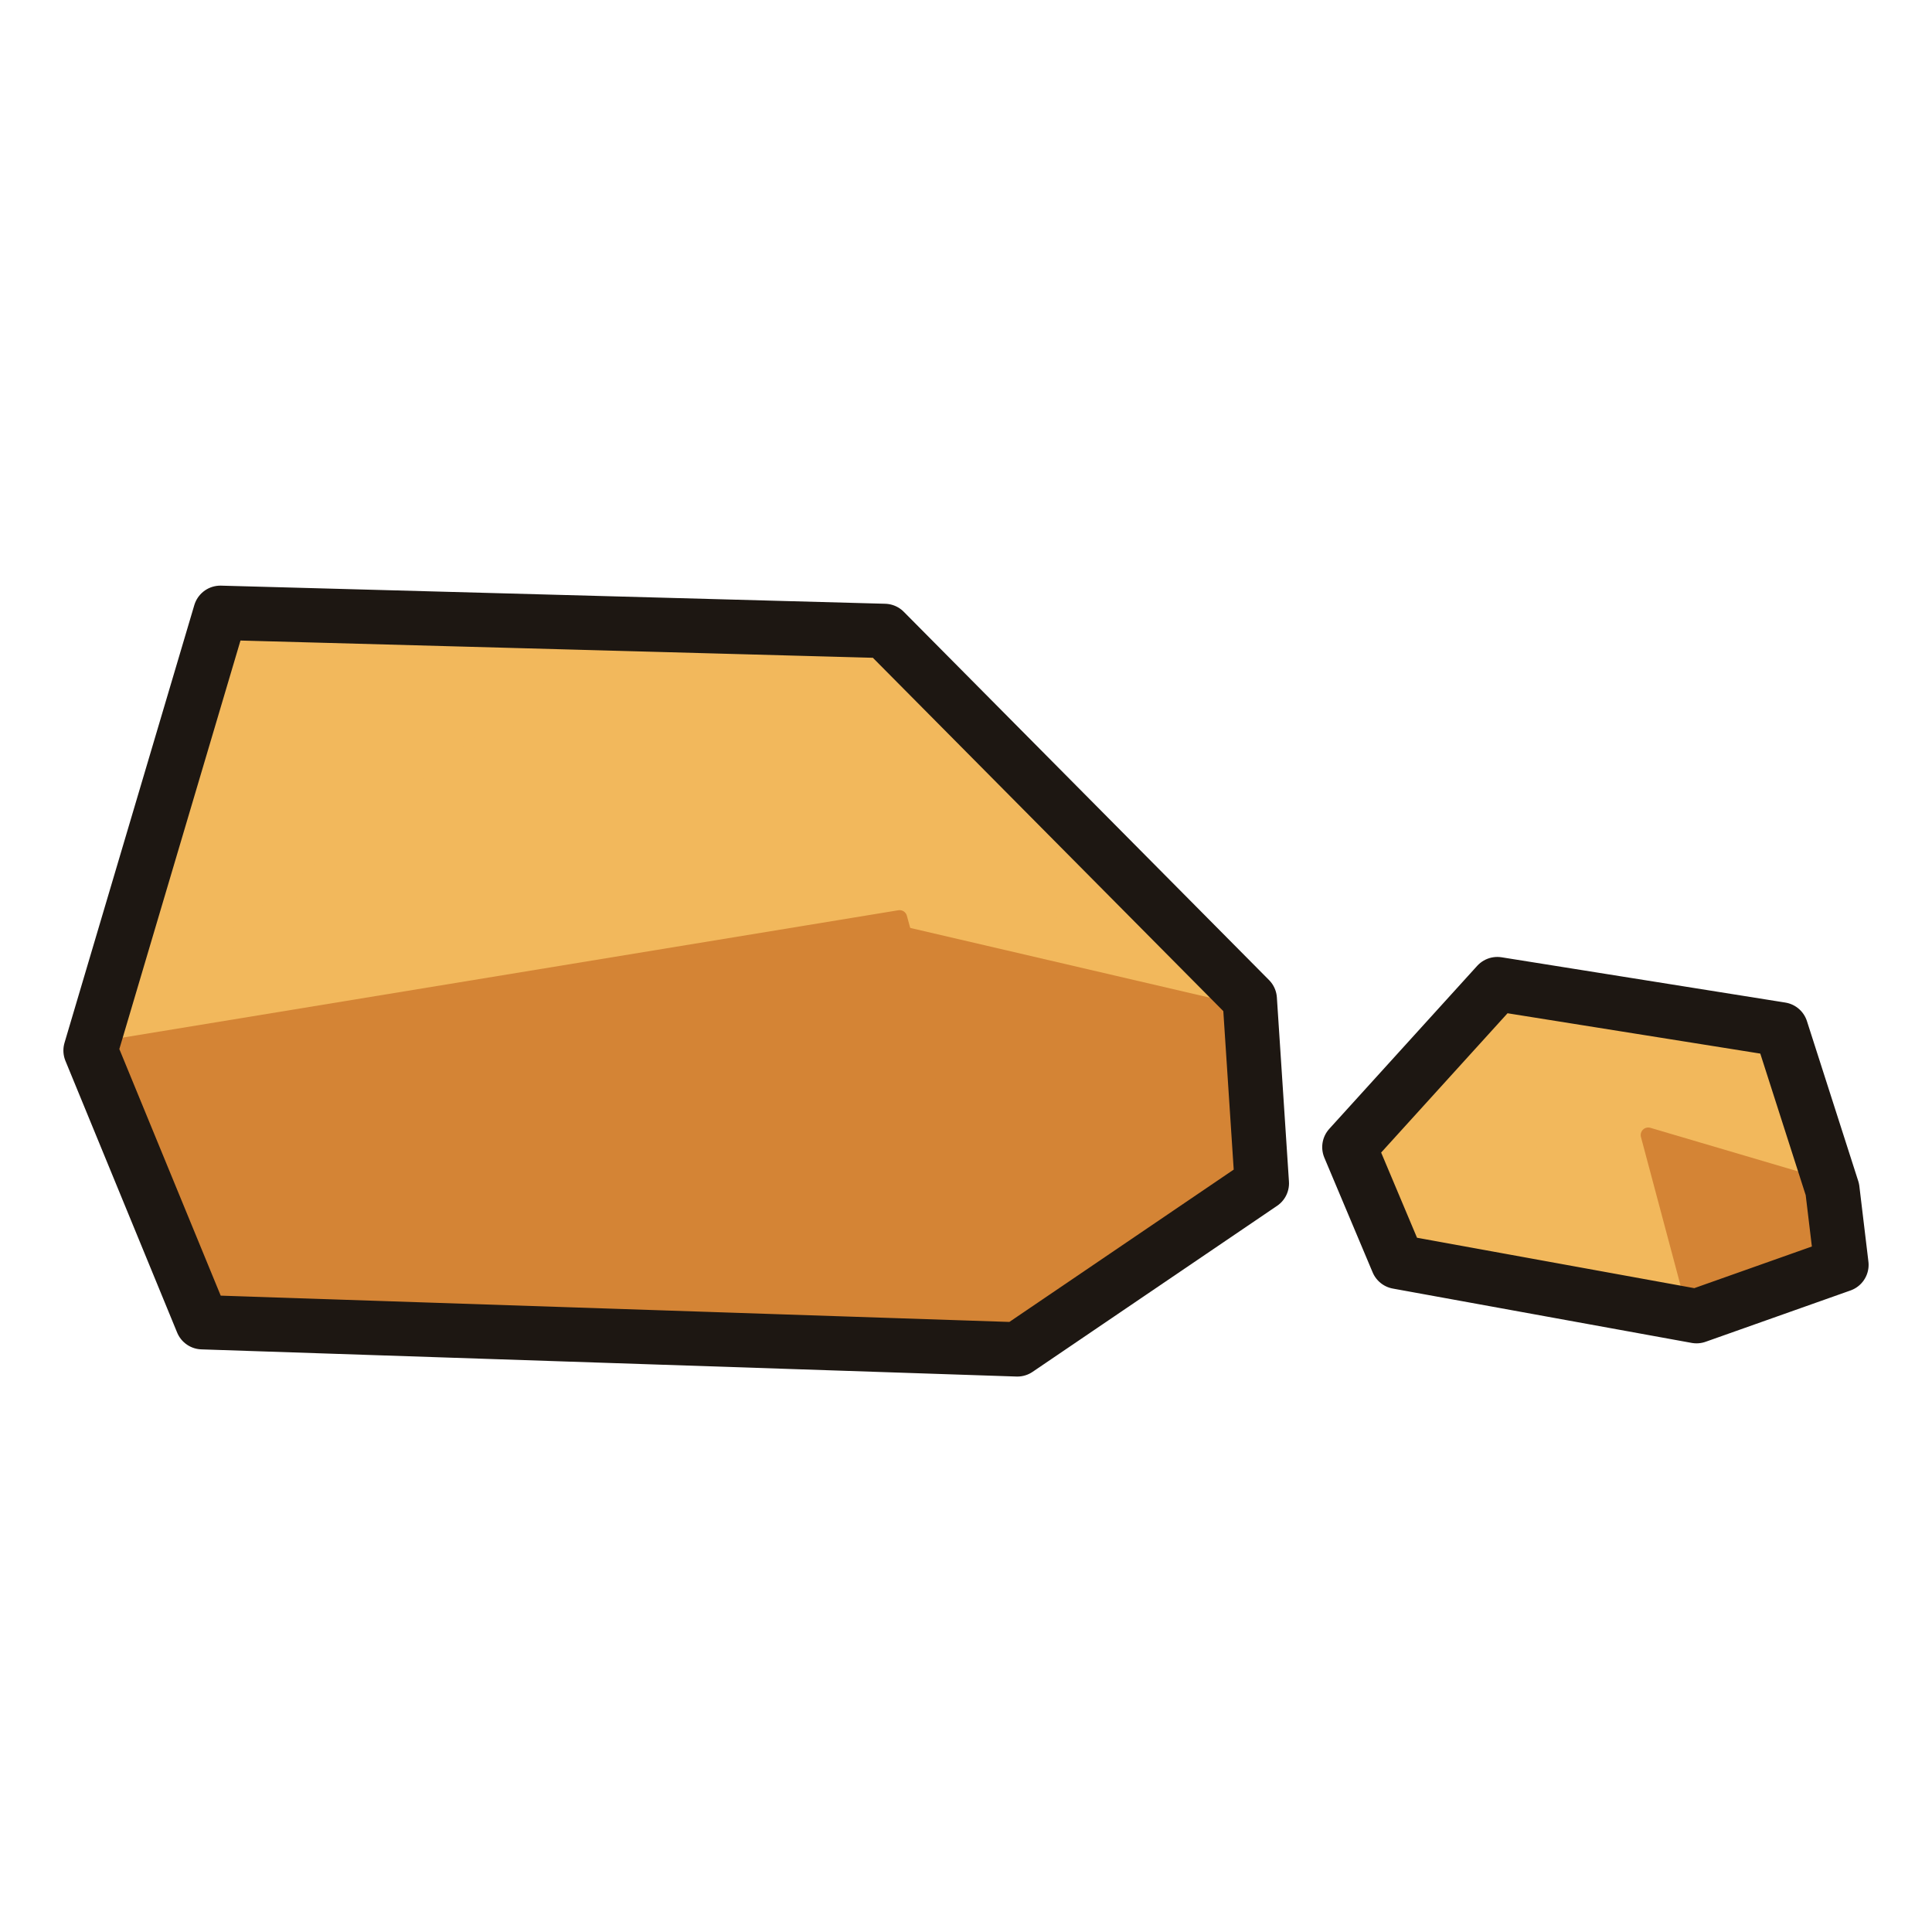
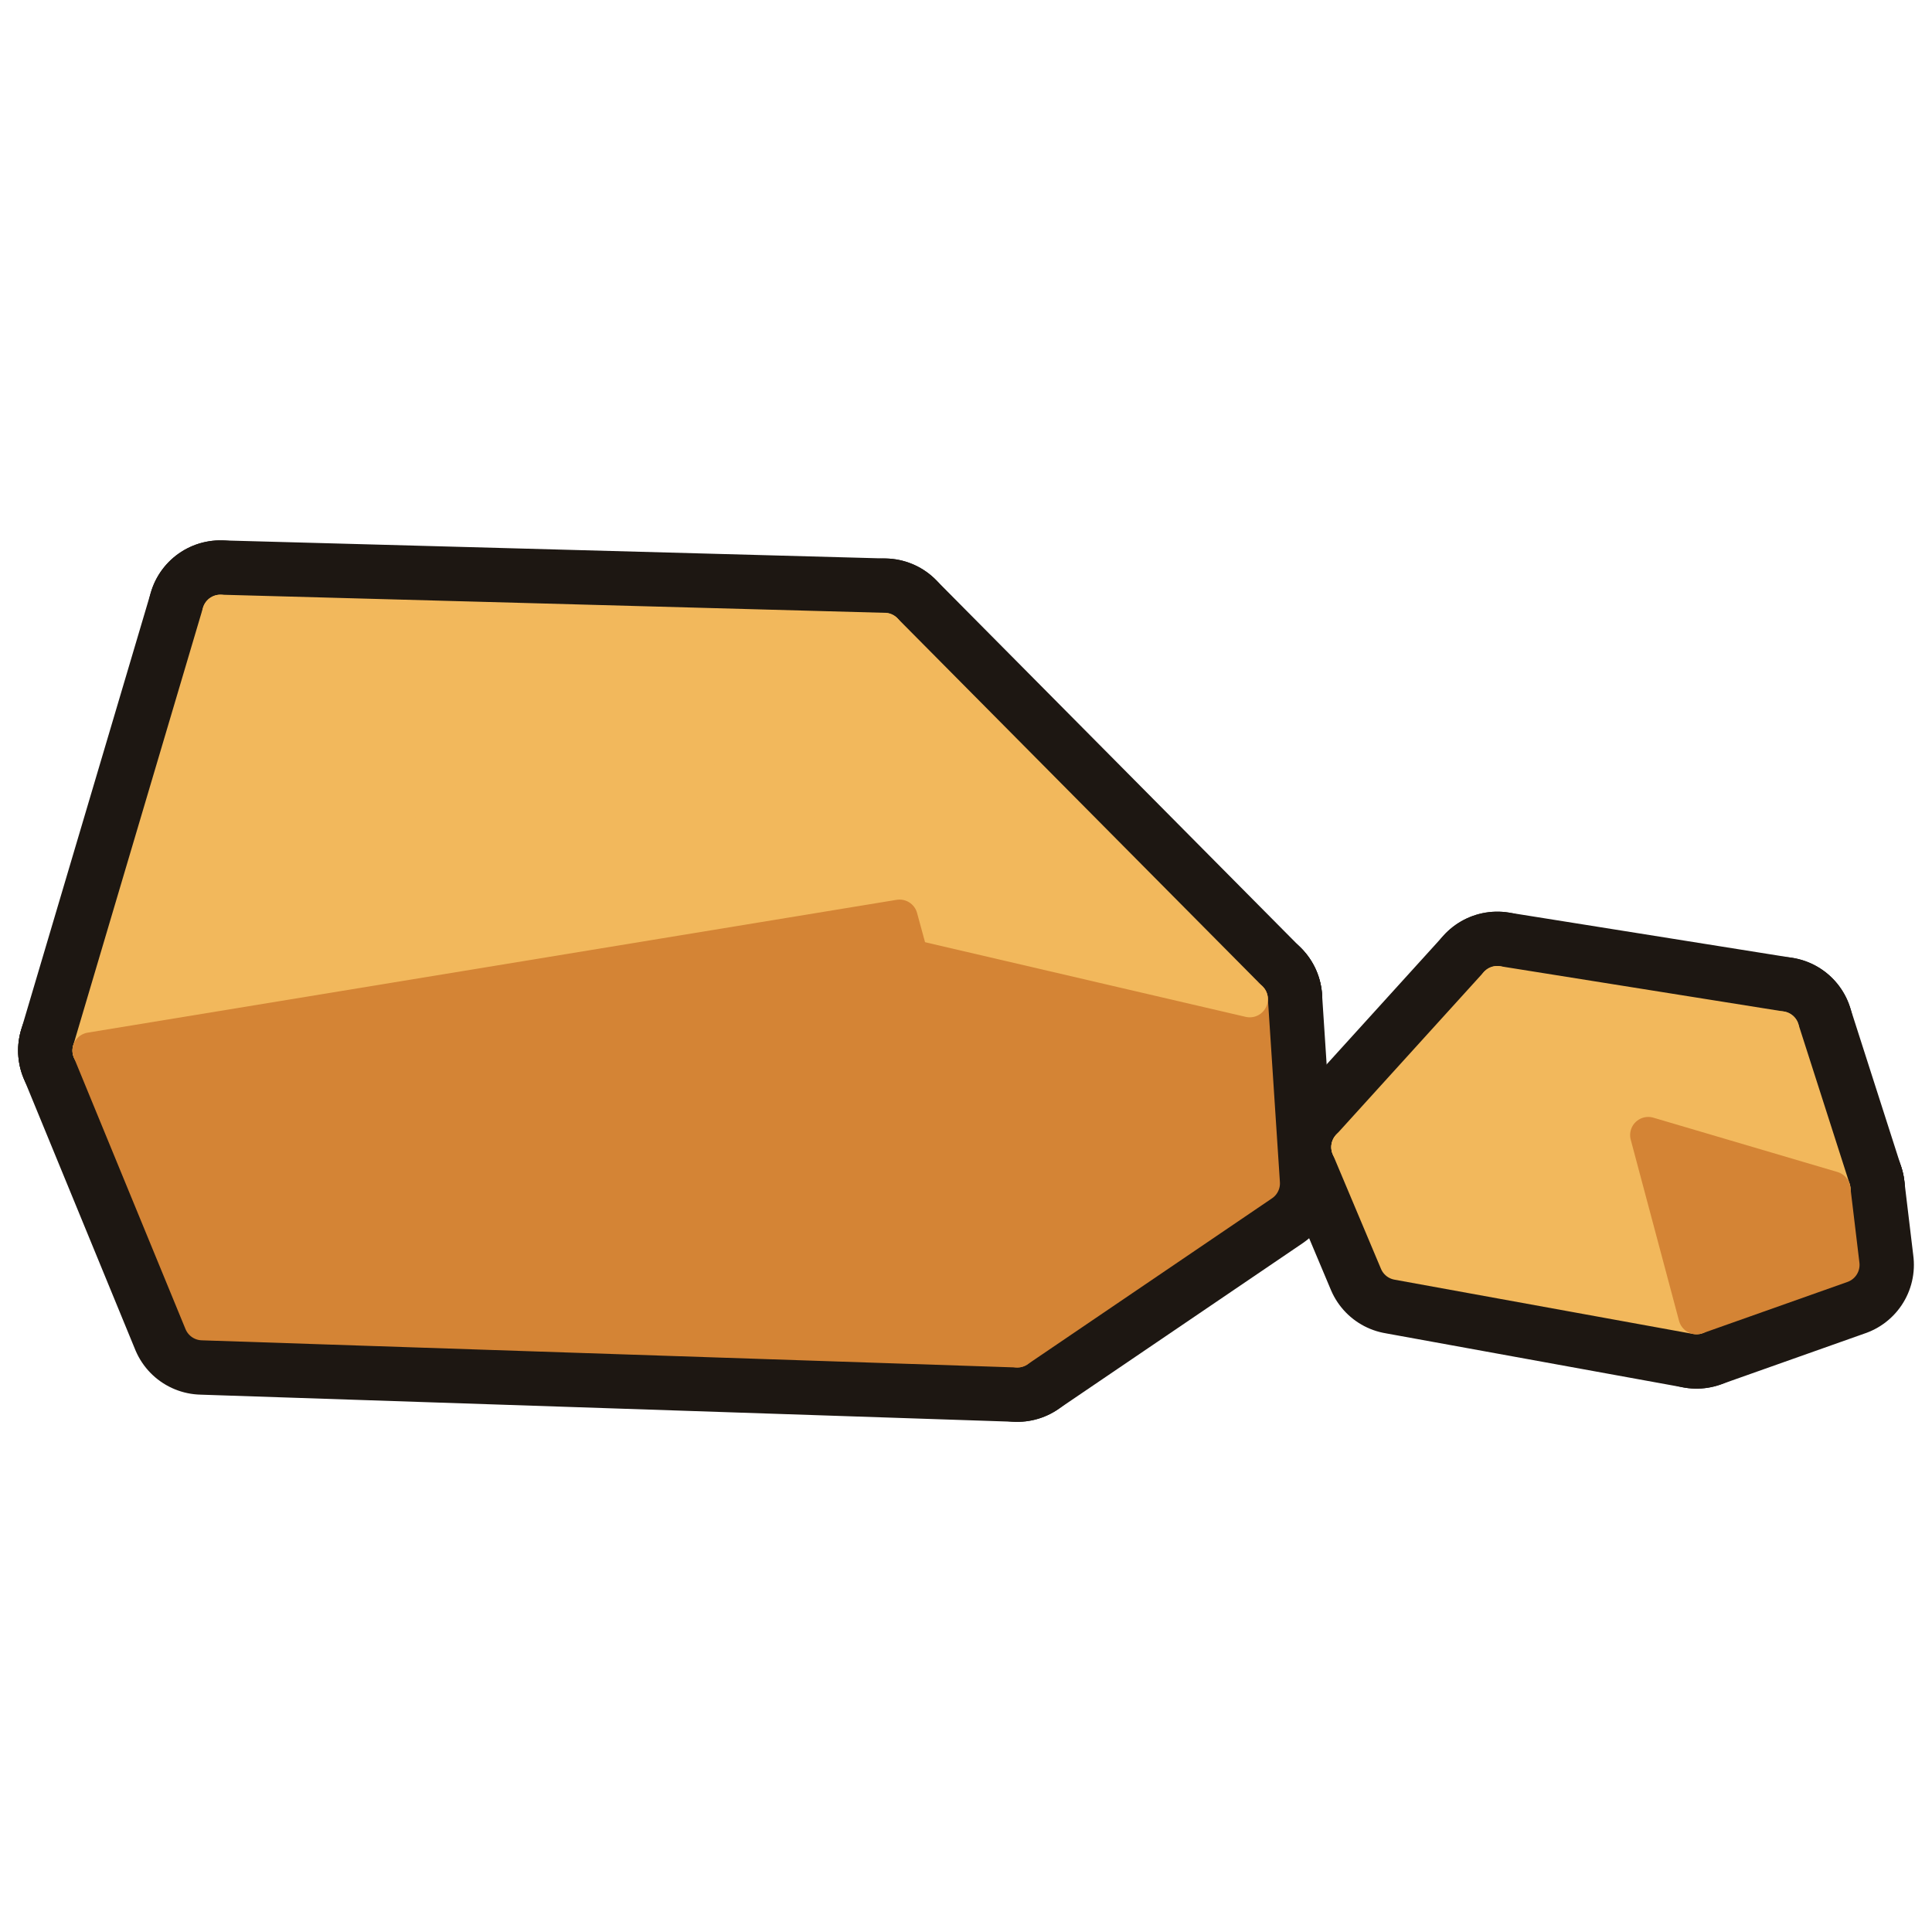
<svg xmlns="http://www.w3.org/2000/svg" width="64" height="64" viewBox="0 0 64 64">
  <g stroke-linejoin="round" stroke-linecap="round">
-     <path d="M52.5,34.0L59.0,34.1L49.6,32.6Z" fill="#f2b85c" stroke="#f2b85c" stroke-width=".5" />
-     <path d="M52.5,34.0L49.6,32.6L44.7,38.0Z" fill="#f2b85c" stroke="#f2b85c" stroke-width=".5" />
-     <path d="M52.5,34.0L60.7,39.4L59.0,34.1Z" fill="#f2b85c" stroke="#f2b85c" stroke-width=".5" />
-     <path d="M52.5,34.0L44.7,38.0L54.6,37.6Z" fill="#f2b85c" stroke="#f2b85c" stroke-width=".5" />
-     <path d="M54.6,37.6L44.7,38.0L46.3,41.8L56.2,43.6Z" fill="#f2b85c" stroke="#f2b85c" stroke-width=".5" />
-     <path d="M52.5,34.0L54.6,37.6L60.7,39.4Z" fill="#f2b85c" stroke="#f2b85c" stroke-width=".5" />
-     <path d="M60.7,39.4L54.6,37.6L56.2,43.6L61.0,41.9Z" fill="#d48435" stroke="#d48435" stroke-width=".5" />
-     <path d="M49.6,32.6L44.7,38.0M59.0,34.1L49.6,32.6M60.7,39.4L59.0,34.1M56.2,43.6L61.0,41.9M61.0,41.9L60.7,39.4M44.7,38.0L46.3,41.8M46.3,41.8L56.2,43.6" fill="none" stroke="#1d1712" stroke-width="1.8" />
-     <path d="M18.6,22.5L29.3,20.9L7.3,20.3Z" fill="#f2b85c" stroke="#f2b85c" stroke-width=".5" />
-     <path d="M18.6,22.5L41.4,33.1L29.3,20.9Z" fill="#f2b85c" stroke="#f2b85c" stroke-width=".5" />
-     <path d="M18.6,22.5L7.3,20.3L3.0,34.8Z" fill="#f2b85c" stroke="#f2b85c" stroke-width=".5" />
-     <path d="M41.4,33.1L29.8,30.4L33.7,44.7L41.8,39.2Z" fill="#d48435" stroke="#d48435" stroke-width=".5" />
-     <path d="M18.6,22.5L29.8,30.4L41.4,33.1Z" fill="#f2b85c" stroke="#f2b85c" stroke-width=".5" />
-     <path d="M18.6,22.5L3.0,34.8L29.8,30.4Z" fill="#f2b85c" stroke="#f2b85c" stroke-width=".5" />
-     <path d="M29.8,30.4L3.0,34.8L6.7,43.8L33.7,44.7Z" fill="#d48435" stroke="#d48435" stroke-width=".5" />
-     <path d="M7.3,20.3L3.0,34.8M29.3,20.9L7.3,20.3M41.4,33.1L29.3,20.9M33.7,44.7L41.8,39.2M41.8,39.2L41.4,33.1M3.0,34.8L6.7,43.8M6.7,43.8L33.7,44.7" fill="none" stroke="#1d1712" stroke-width="1.8" />
+     <g>
+       <path d="M18.6,22.5L7.3,20.3L3.0,34.8Z" fill="#1d1712" stroke="#1d1712" stroke-width="4.8" />
+       <path d="M18.6,22.5L29.3,20.9L7.3,20.3Z" fill="#1d1712" stroke="#1d1712" stroke-width="4.8" />
+       <path d="M18.6,22.5L41.4,33.1L29.3,20.9Z" fill="#1d1712" stroke="#1d1712" stroke-width="4.8" />
+       <path d="M41.4,33.1L29.8,30.4L33.7,44.7L41.8,39.2Z" fill="#1d1712" stroke="#1d1712" stroke-width="4.8" />
+       <path d="M18.6,22.5L29.8,30.4L41.4,33.1Z" fill="#1d1712" stroke="#1d1712" stroke-width="4.8" />
+       <path d="M29.8,30.4L3.0,34.8L6.7,43.8L33.7,44.7Z" fill="#1d1712" stroke="#1d1712" stroke-width="4.8" />
+       <path d="M18.6,22.5L3.0,34.8L29.8,30.4Z" fill="#1d1712" stroke="#1d1712" stroke-width="4.8" />
+       <path d="M52.5,34.0L49.6,32.6L44.7,38.0Z" fill="#1d1712" stroke="#1d1712" stroke-width="4.8" />
+       <path d="M52.5,34.0L59.0,34.1L49.6,32.6Z" fill="#1d1712" stroke="#1d1712" stroke-width="4.8" />
+       <path d="M52.5,34.0L60.7,39.4L59.0,34.1Z" fill="#1d1712" stroke="#1d1712" stroke-width="4.8" />
+       <path d="M60.7,39.4L54.6,37.6L56.2,43.6L61.0,41.9Z" fill="#1d1712" stroke="#1d1712" stroke-width="4.8" />
+       <path d="M52.5,34.0L54.6,37.6L60.7,39.4Z" fill="#1d1712" stroke="#1d1712" stroke-width="4.8" />
+       <path d="M54.6,37.6L44.7,38.0L46.3,41.8L56.2,43.6Z" fill="#1d1712" stroke="#1d1712" stroke-width="4.8" />
+       <path d="M52.5,34.0L44.7,38.0L54.6,37.6Z" fill="#1d1712" stroke="#1d1712" stroke-width="4.8" />
+     </g>
+     <path d="M52.5,34.0L59.0,34.1L49.6,32.6Z" fill="#f2b85c" stroke="#f2b85c" stroke-width="1.2" />
+     <path d="M52.5,34.0L49.6,32.6L44.7,38.0Z" fill="#f2b85c" stroke="#f2b85c" stroke-width="1.2" />
+     <path d="M52.5,34.0L60.7,39.4L59.0,34.1Z" fill="#f2b85c" stroke="#f2b85c" stroke-width="1.2" />
+     <path d="M52.5,34.0L44.7,38.0L54.6,37.6Z" fill="#f2b85c" stroke="#f2b85c" stroke-width="1.2" />
+     <path d="M54.6,37.6L44.7,38.0L46.3,41.8L56.2,43.6Z" fill="#f2b85c" stroke="#f2b85c" stroke-width="1.2" />
+     <path d="M52.5,34.0L54.6,37.6L60.7,39.4Z" fill="#f2b85c" stroke="#f2b85c" stroke-width="1.2" />
+     <path d="M60.7,39.4L54.6,37.6L56.2,43.6L61.0,41.9Z" fill="#d48435" stroke="#d48435" stroke-width="1.2" />
+     <path d="M18.6,22.5L29.3,20.9L7.3,20.3Z" fill="#f2b85c" stroke="#f2b85c" stroke-width="1.2" />
+     <path d="M18.6,22.5L41.4,33.1L29.3,20.9Z" fill="#f2b85c" stroke="#f2b85c" stroke-width="1.2" />
+     <path d="M18.6,22.5L7.3,20.3L3.0,34.8Z" fill="#f2b85c" stroke="#f2b85c" stroke-width="1.2" />
+     <path d="M41.4,33.1L29.8,30.4L33.7,44.7L41.8,39.2Z" fill="#d48435" stroke="#d48435" stroke-width="1.2" />
+     <path d="M18.6,22.5L29.8,30.4L41.4,33.1Z" fill="#f2b85c" stroke="#f2b85c" stroke-width="1.2" />
+     <path d="M18.6,22.5L3.0,34.8L29.8,30.4Z" fill="#f2b85c" stroke="#f2b85c" stroke-width="1.2" />
+     <path d="M29.8,30.4L3.0,34.8L6.7,43.8L33.7,44.7Z" fill="#d48435" stroke="#d48435" stroke-width="1.2" />
  </g>
</svg>
